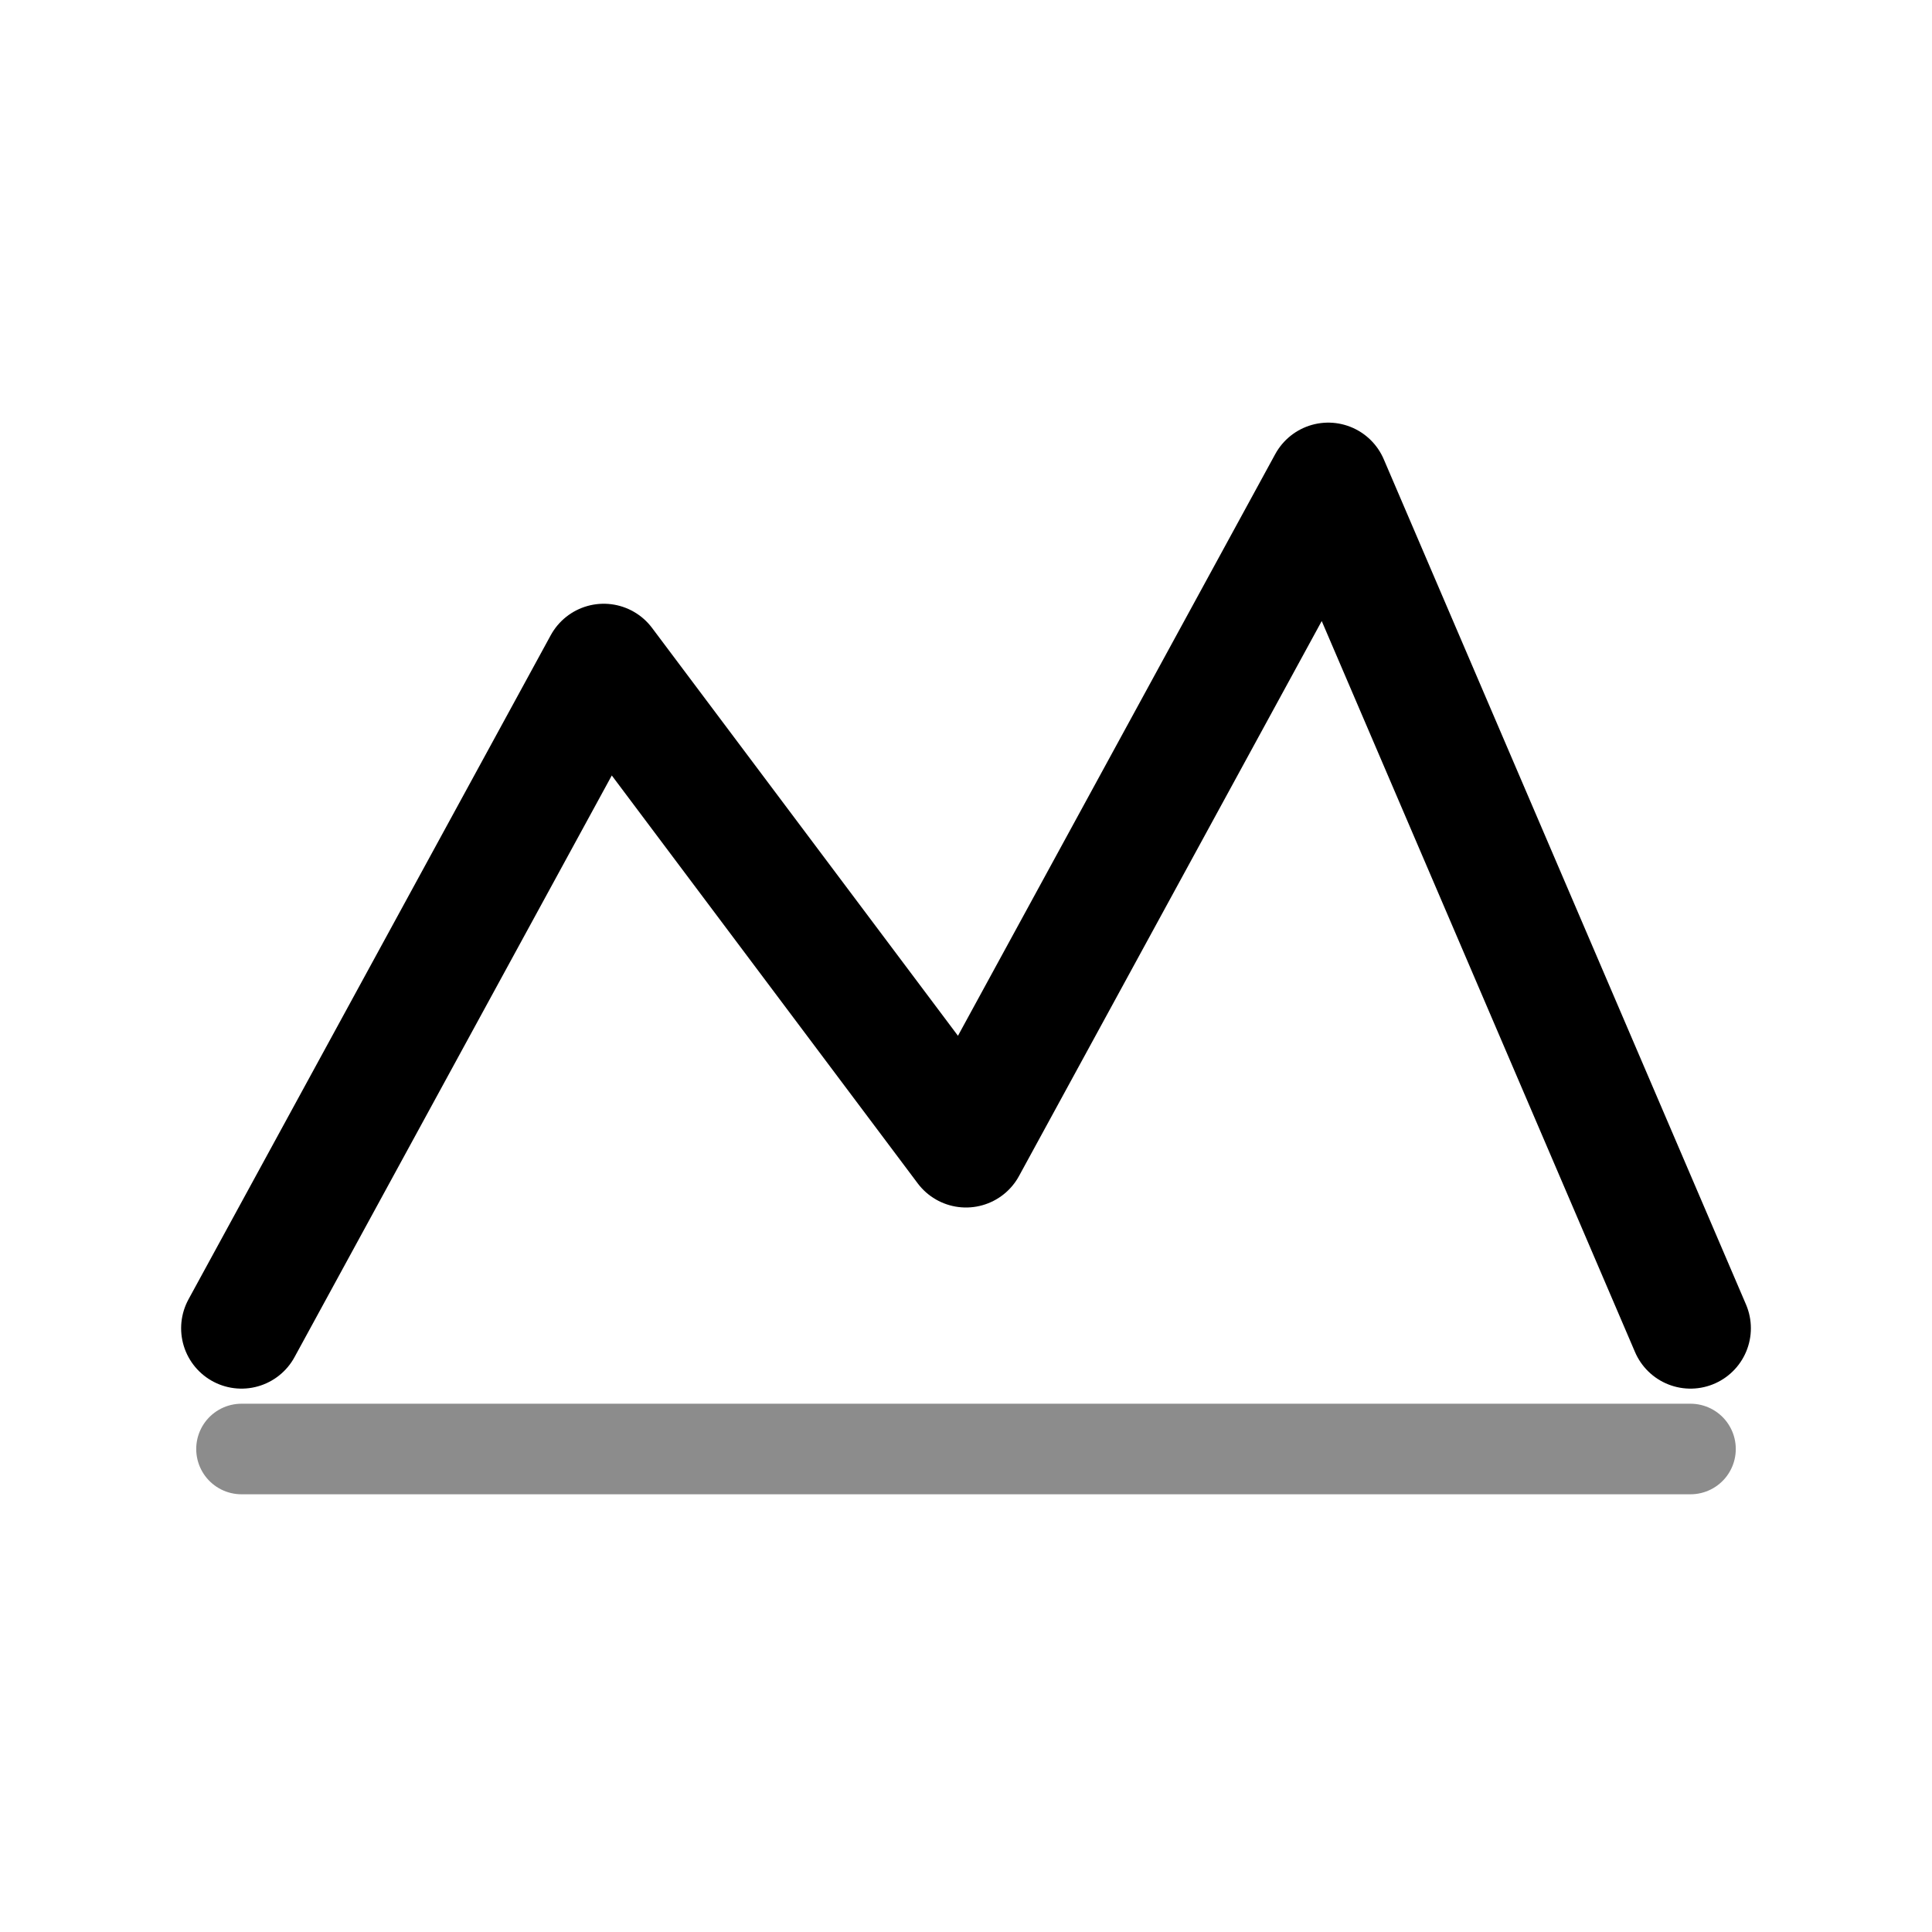
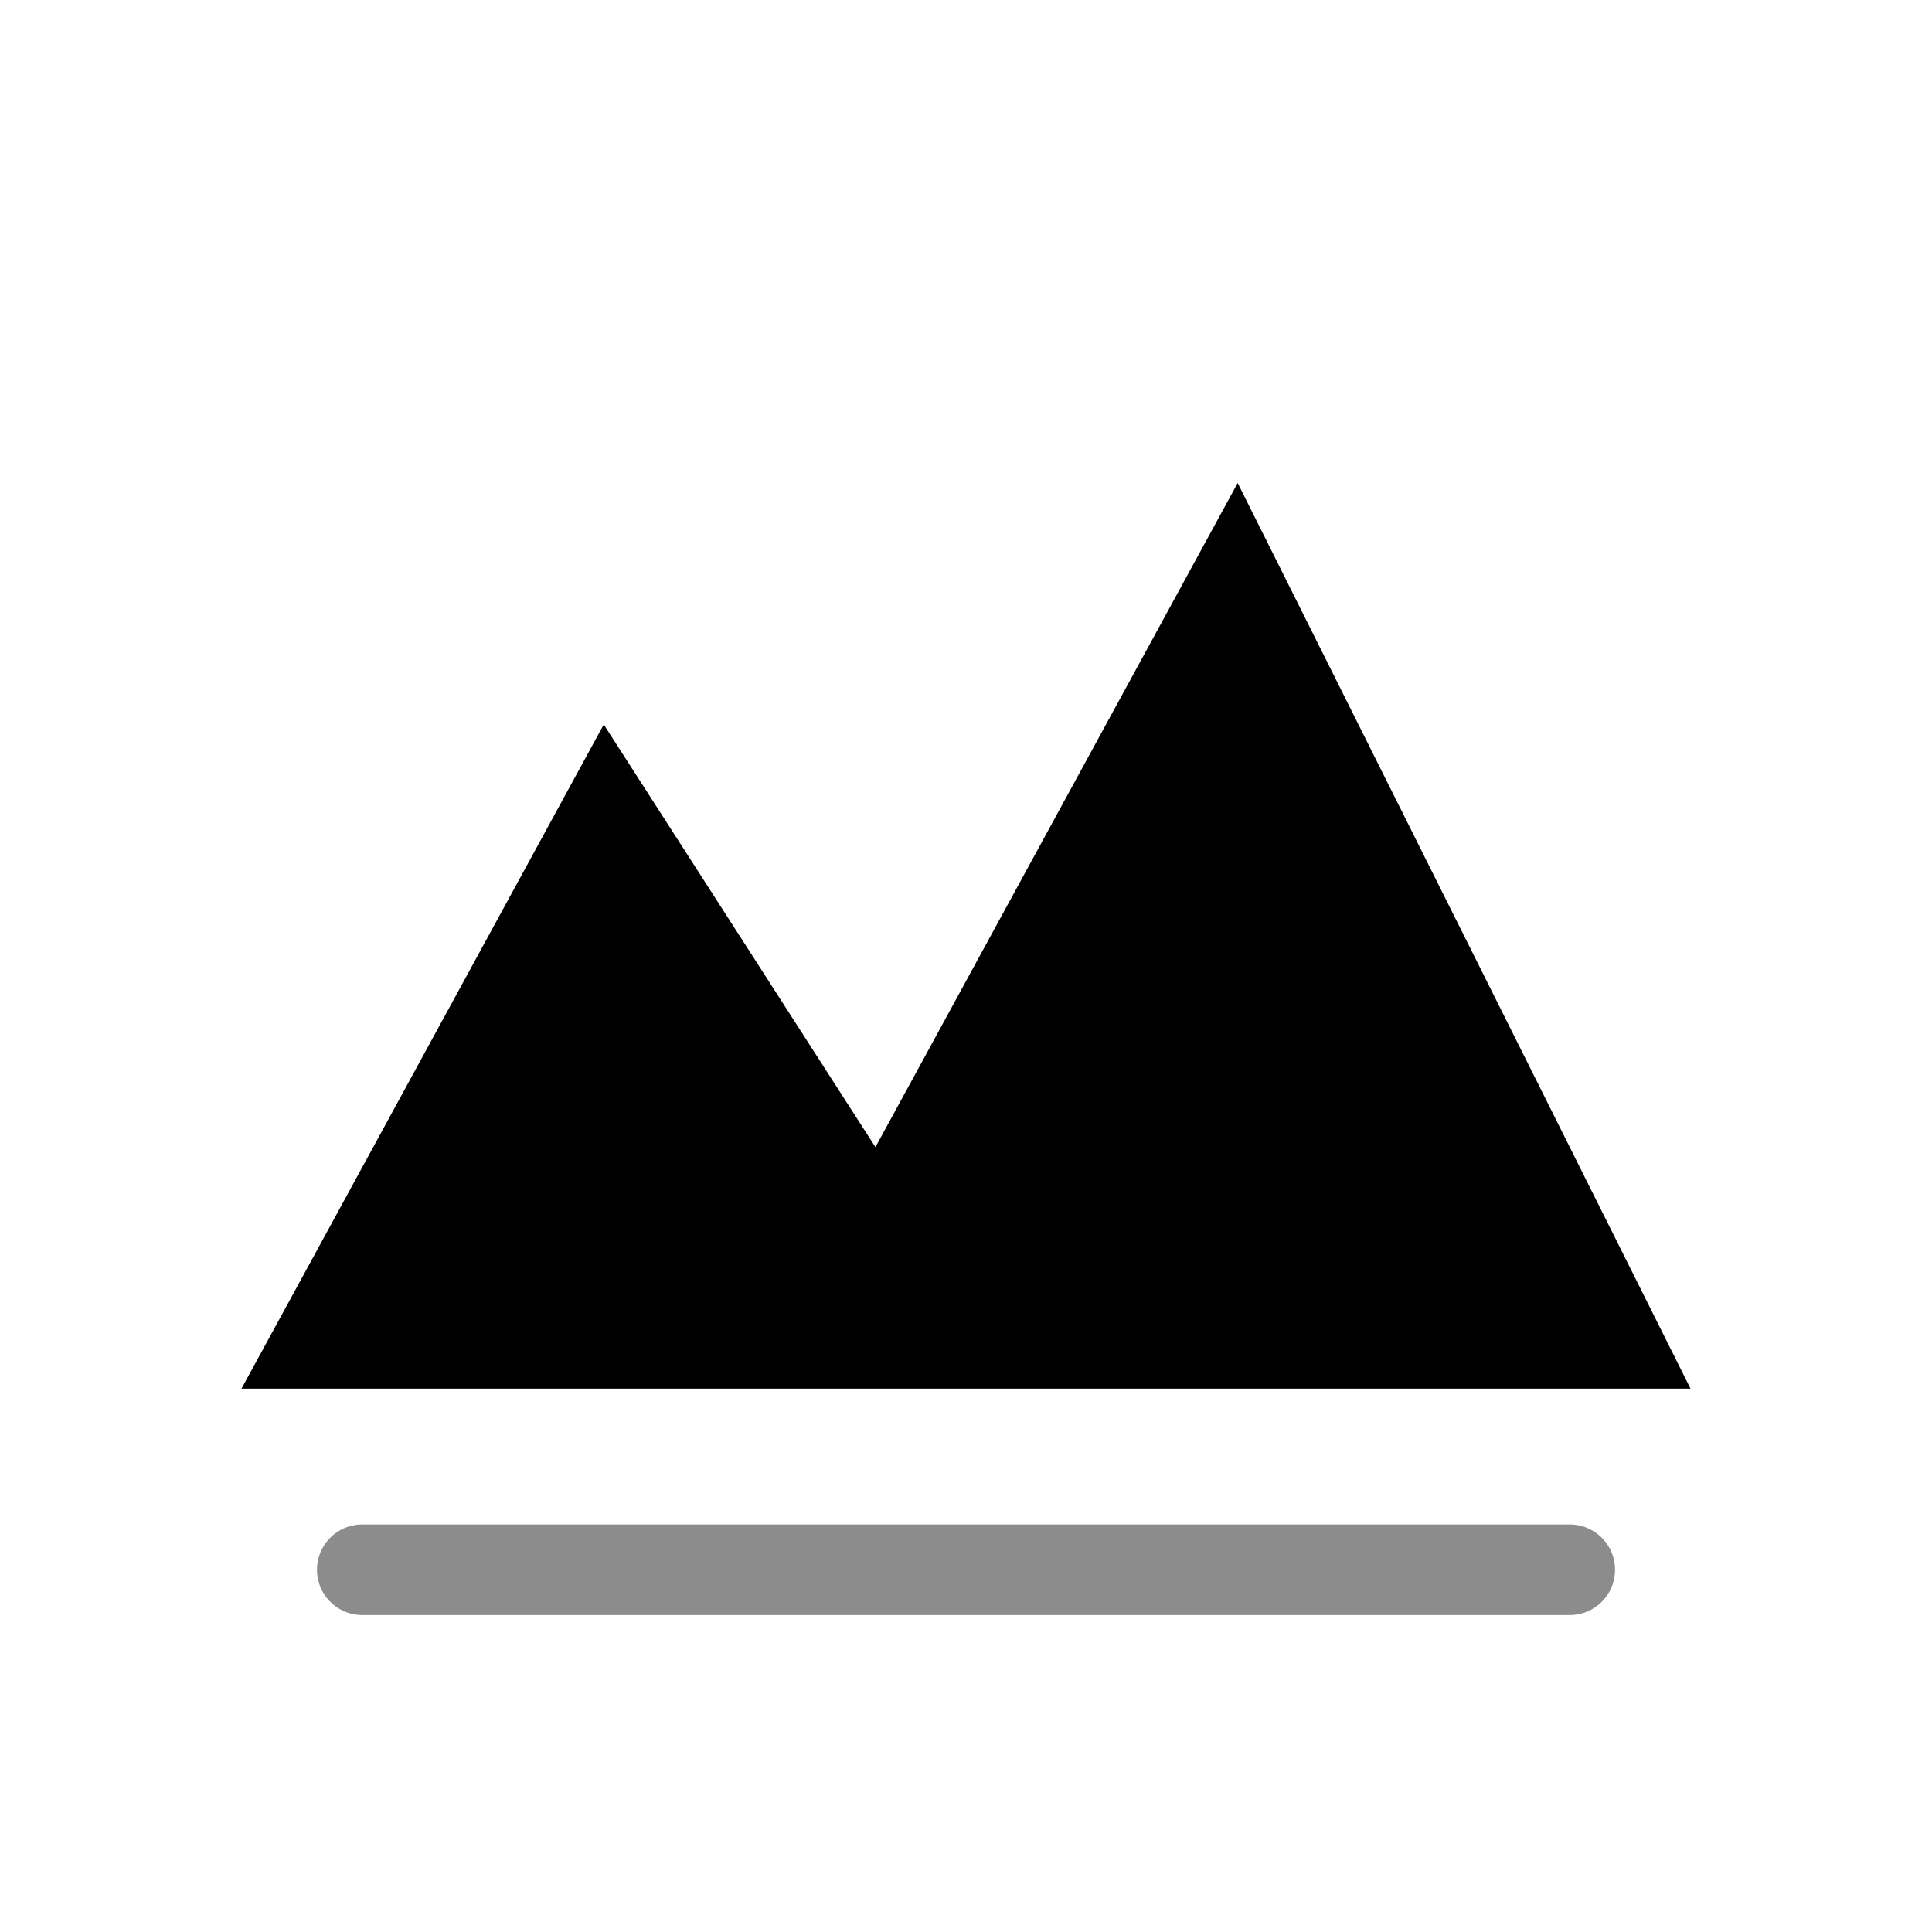
- <svg xmlns="http://www.w3.org/2000/svg" viewBox="0 0 64 64" fill="none">
-   <path d="M8 44 L20 22 L32 38 L44 16 L56 44" stroke="currentColor" stroke-width="4" stroke-linecap="round" stroke-linejoin="round" />
-   <path d="M8 48 H56" stroke="currentColor" stroke-width="3" stroke-linecap="round" opacity="0.45" />
+ <svg xmlns="http://www.w3.org/2000/svg" viewBox="0 0 64 64" role="img" aria-label="carpat">
+   <path fill="currentColor" d="M8 46 L20 24 L29 38 L41 16 L56 46 Z" />
+   <path fill="none" stroke="currentColor" stroke-width="3" stroke-linecap="round" opacity="0.45" d="M12 52 H52" />
</svg>
